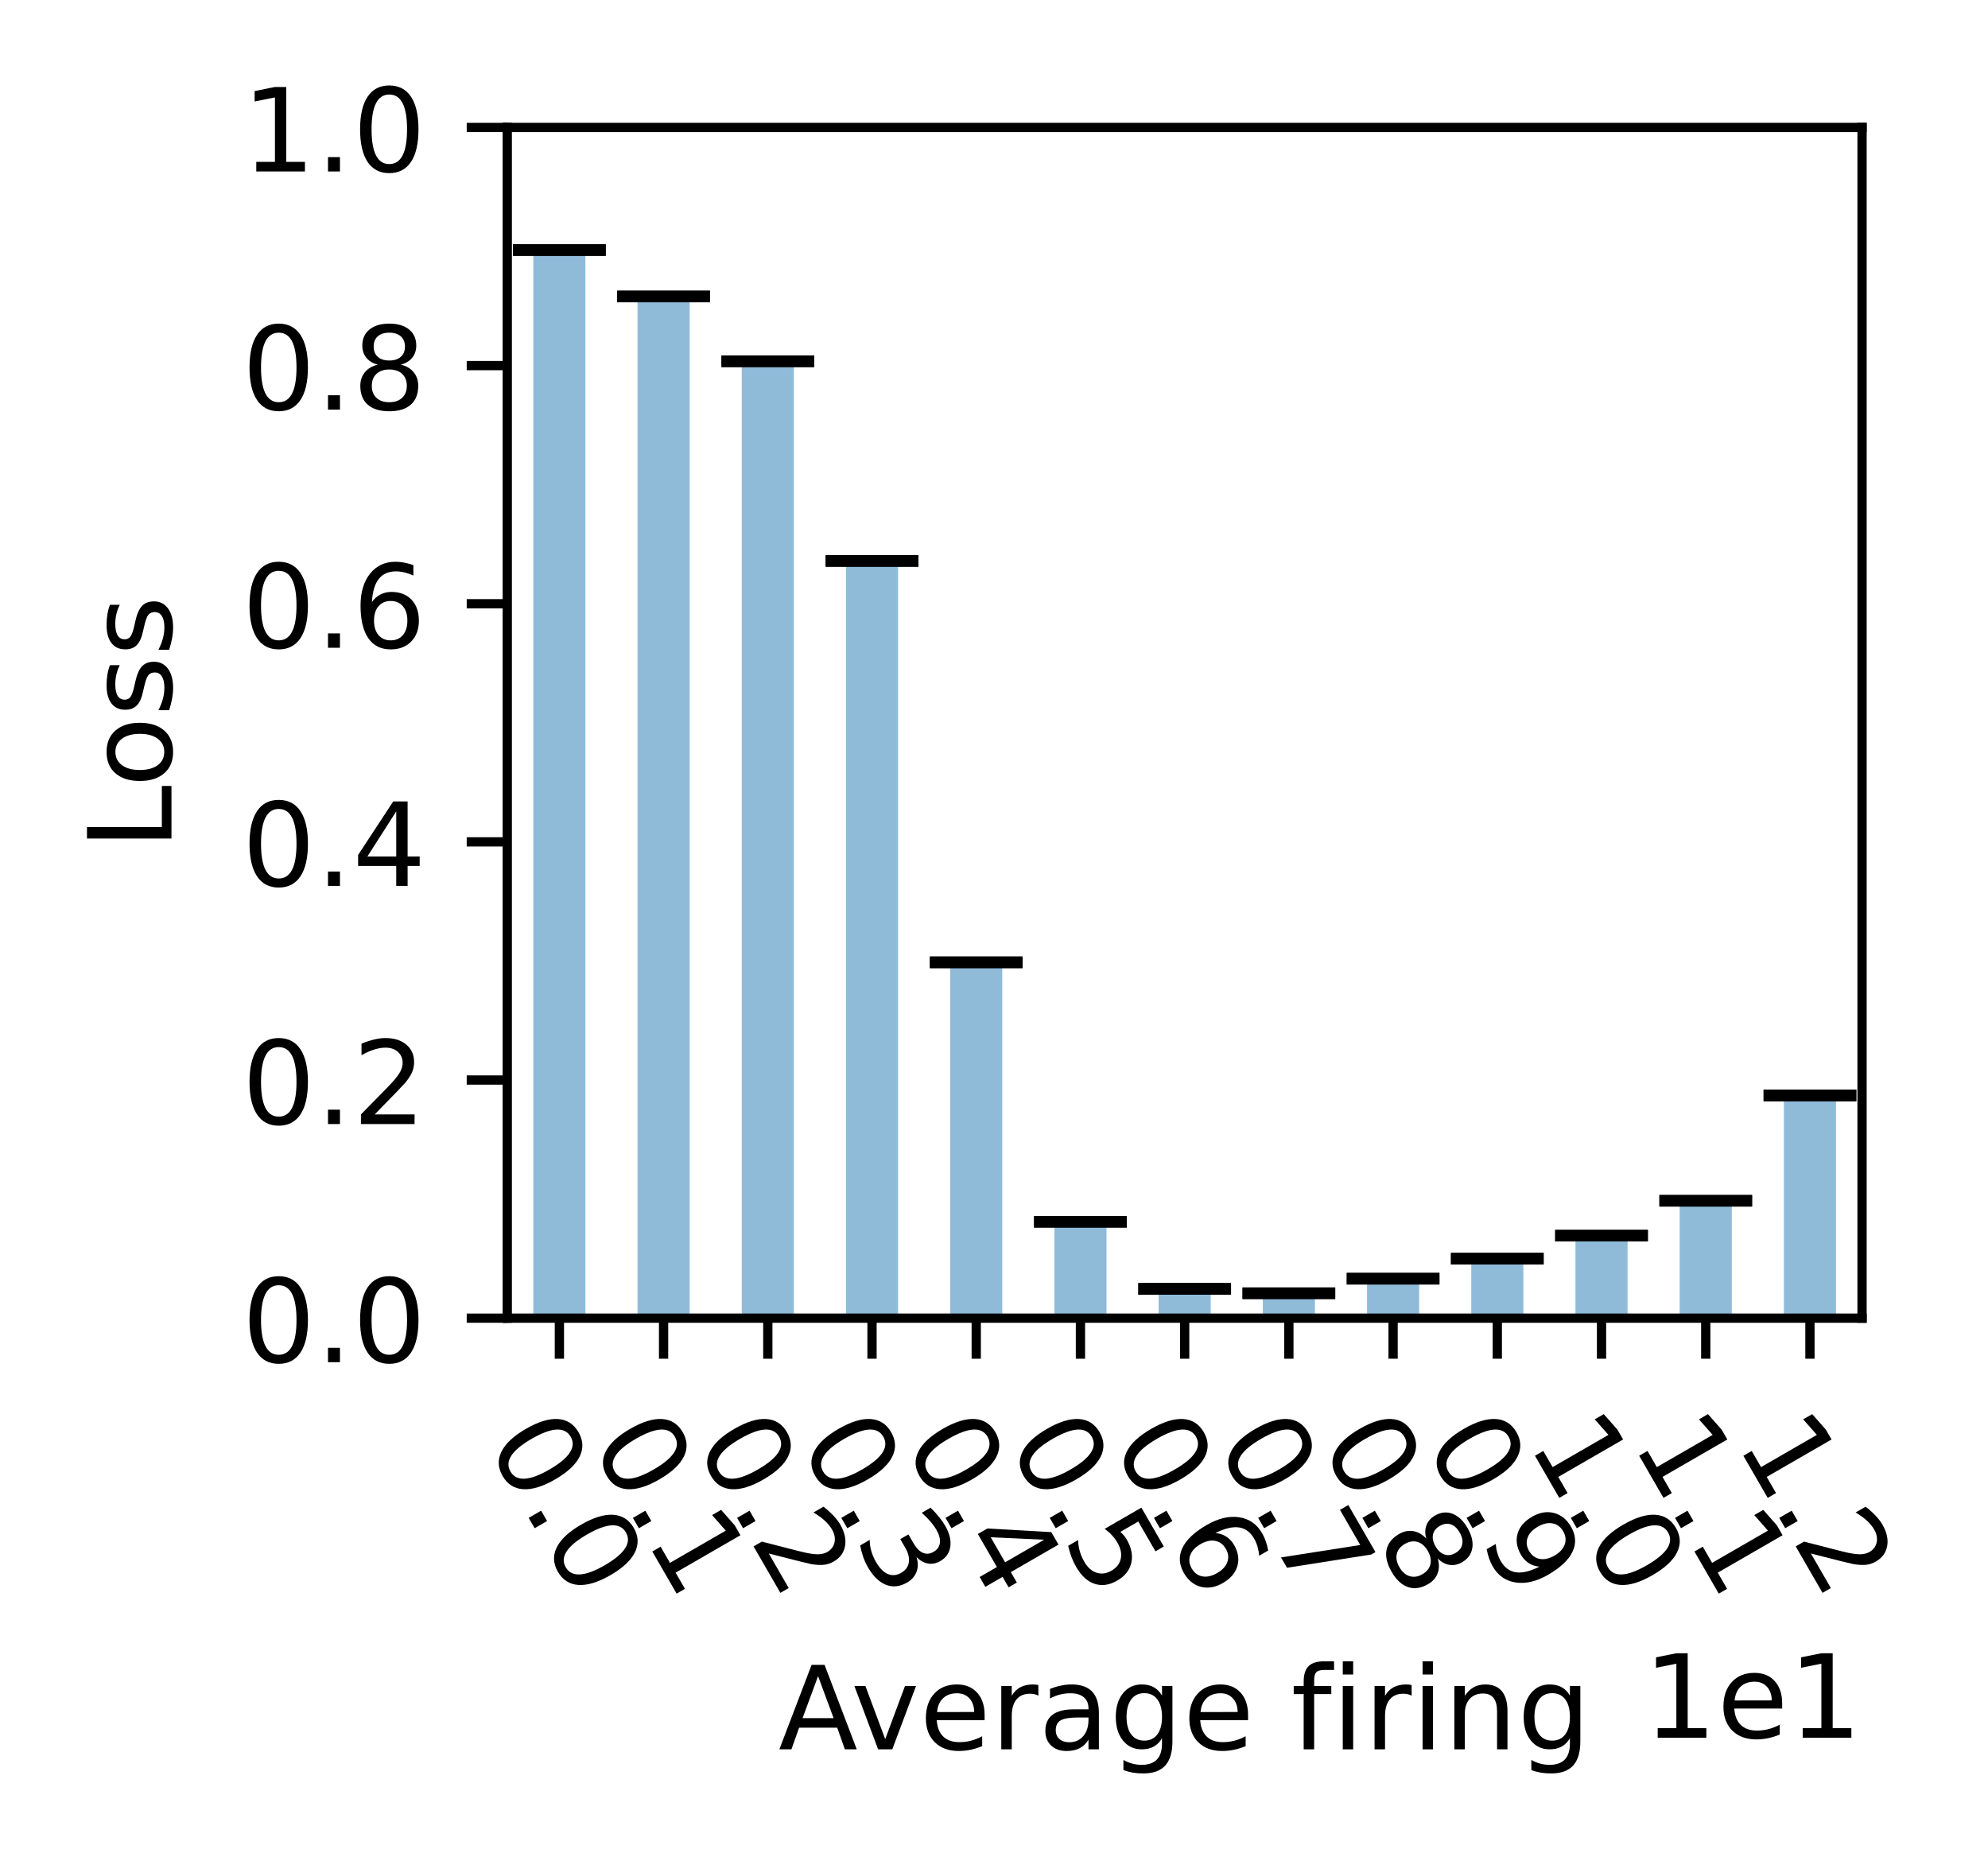
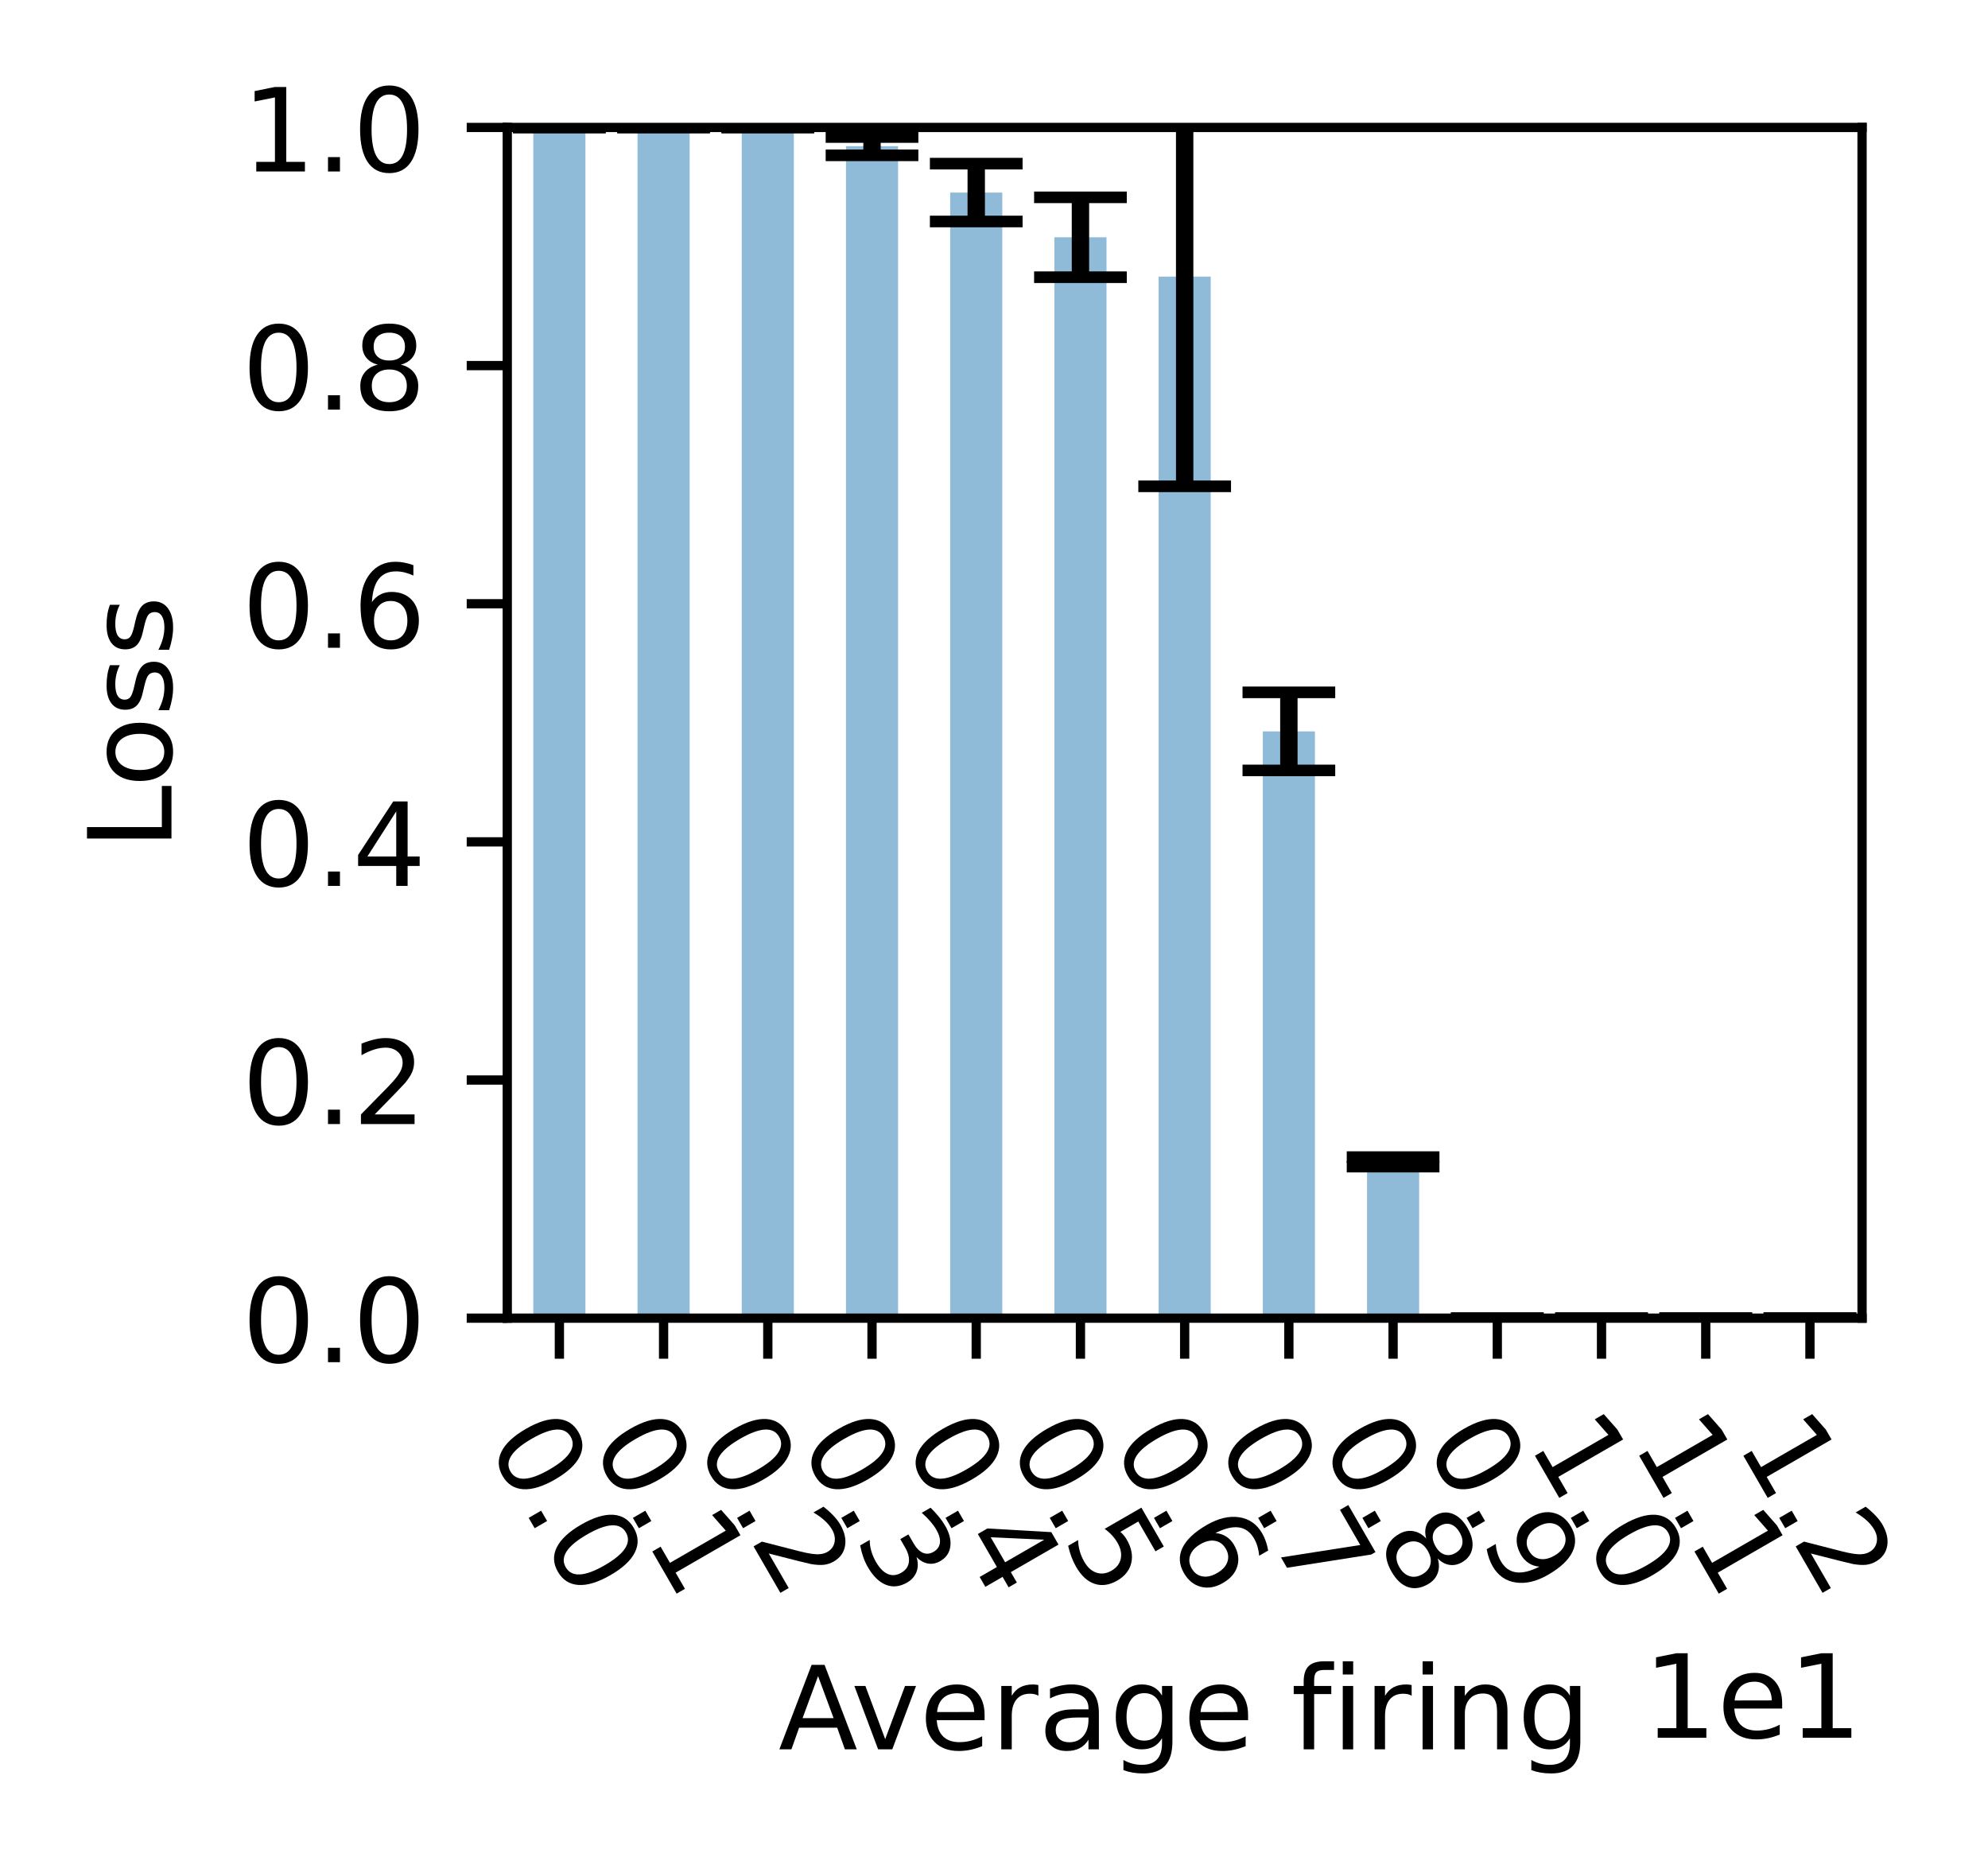
<svg xmlns="http://www.w3.org/2000/svg" xmlns:xlink="http://www.w3.org/1999/xlink" width="171.58pt" height="160.245pt" viewBox="0 0 171.58 160.245" version="1.1">
  <defs>
    <style type="text/css">*{stroke-linejoin: round; stroke-linecap: butt}</style>
  </defs>
  <g id="figure_1">
    <g id="patch_1">
      <path d="M -0 160.245  L 171.58 160.245  L 171.58 0  L -0 0  L -0 160.245  z " style="fill: none" />
    </g>
    <g id="axes_1">
      <g id="patch_2">
        <path d="M 43.781 113.755  L 160.71 113.755  L 160.71 10.999  L 43.781 10.999  L 43.781 113.755  z " style="fill: none" />
      </g>
      <g id="patch_3">
-         <path d="M 46.03 113.755  L 50.527 113.755  L 50.527 21.577  L 46.03 21.577  z " clip-path="url(#p33f765080e)" style="fill: #1f77b4; opacity: 0.5" />
+         <path d="M 46.03 113.755  L 50.527 113.755  L 50.527 10.999  L 46.03 10.999  z " clip-path="url(#pd732a71ab4)" style="fill: #1f77b4; opacity: 0.5" />
      </g>
      <g id="patch_4">
-         <path d="M 55.024 113.755  L 59.522 113.755  L 59.522 25.587  L 55.024 25.587  z " clip-path="url(#p33f765080e)" style="fill: #1f77b4; opacity: 0.5" />
+         <path d="M 55.024 113.755  L 59.522 113.755  L 59.522 10.999  L 55.024 10.999  z " clip-path="url(#pd732a71ab4)" style="fill: #1f77b4; opacity: 0.5" />
      </g>
      <g id="patch_5">
-         <path d="M 64.019 113.755  L 68.516 113.755  L 68.516 31.175  L 64.019 31.175  z " clip-path="url(#p33f765080e)" style="fill: #1f77b4; opacity: 0.5" />
+         <path d="M 64.019 113.755  L 68.516 113.755  L 68.516 10.999  L 64.019 10.999  z " clip-path="url(#pd732a71ab4)" style="fill: #1f77b4; opacity: 0.5" />
      </g>
      <g id="patch_6">
-         <path d="M 73.014 113.755  L 77.511 113.755  L 77.511 48.408  L 73.014 48.408  z " clip-path="url(#p33f765080e)" style="fill: #1f77b4; opacity: 0.5" />
+         <path d="M 73.014 113.755  L 77.511 113.755  L 77.511 12.616  L 73.014 12.616  z " clip-path="url(#pd732a71ab4)" style="fill: #1f77b4; opacity: 0.5" />
      </g>
      <g id="patch_7">
-         <path d="M 82.008 113.755  L 86.505 113.755  L 86.505 83.047  L 82.008 83.047  z " clip-path="url(#p33f765080e)" style="fill: #1f77b4; opacity: 0.5" />
+         <path d="M 82.008 113.755  L 86.505 113.755  L 86.505 16.618  L 82.008 16.618  z " clip-path="url(#pd732a71ab4)" style="fill: #1f77b4; opacity: 0.5" />
      </g>
      <g id="patch_8">
-         <path d="M 91.003 113.755  L 95.5 113.755  L 95.5 105.437  L 91.003 105.437  z " clip-path="url(#p33f765080e)" style="fill: #1f77b4; opacity: 0.5" />
+         <path d="M 91.003 113.755  L 95.5 113.755  L 95.5 20.476  L 91.003 20.476  z " clip-path="url(#pd732a71ab4)" style="fill: #1f77b4; opacity: 0.5" />
      </g>
      <g id="patch_9">
-         <path d="M 99.997 113.755  L 104.494 113.755  L 104.494 111.228  L 99.997 111.228  z " clip-path="url(#p33f765080e)" style="fill: #1f77b4; opacity: 0.5" />
+         <path d="M 99.997 113.755  L 104.494 113.755  L 104.494 23.87  L 99.997 23.87  z " clip-path="url(#pd732a71ab4)" style="fill: #1f77b4; opacity: 0.5" />
      </g>
      <g id="patch_10">
-         <path d="M 108.992 113.755  L 113.489 113.755  L 113.489 111.604  L 108.992 111.604  z " clip-path="url(#p33f765080e)" style="fill: #1f77b4; opacity: 0.5" />
+         <path d="M 108.992 113.755  L 113.489 113.755  L 113.489 63.118  L 108.992 63.118  z " clip-path="url(#pd732a71ab4)" style="fill: #1f77b4; opacity: 0.5" />
      </g>
      <g id="patch_11">
-         <path d="M 117.986 113.755  L 122.484 113.755  L 122.484 110.349  L 117.986 110.349  z " clip-path="url(#p33f765080e)" style="fill: #1f77b4; opacity: 0.5" />
+         <path d="M 117.986 113.755  L 122.484 113.755  L 122.484 100.265  L 117.986 100.265  z " clip-path="url(#pd732a71ab4)" style="fill: #1f77b4; opacity: 0.5" />
      </g>
      <g id="patch_12">
-         <path d="M 126.981 113.755  L 131.478 113.755  L 131.478 108.624  L 126.981 108.624  z " clip-path="url(#p33f765080e)" style="fill: #1f77b4; opacity: 0.5" />
+         <path d="M 126.981 113.755  L 131.478 113.755  L 131.478 113.755  L 126.981 113.755  z " clip-path="url(#pd732a71ab4)" style="fill: #1f77b4; opacity: 0.5" />
      </g>
      <g id="patch_13">
-         <path d="M 135.975 113.755  L 140.473 113.755  L 140.473 106.636  L 135.975 106.636  z " clip-path="url(#p33f765080e)" style="fill: #1f77b4; opacity: 0.5" />
+         <path d="M 135.975 113.755  L 140.473 113.755  L 140.473 113.755  L 135.975 113.755  z " clip-path="url(#pd732a71ab4)" style="fill: #1f77b4; opacity: 0.5" />
      </g>
      <g id="patch_14">
-         <path d="M 144.97 113.755  L 149.467 113.755  L 149.467 103.626  L 144.97 103.626  z " clip-path="url(#p33f765080e)" style="fill: #1f77b4; opacity: 0.5" />
+         <path d="M 144.97 113.755  L 149.467 113.755  L 149.467 113.749  L 144.97 113.749  z " clip-path="url(#pd732a71ab4)" style="fill: #1f77b4; opacity: 0.5" />
      </g>
      <g id="patch_15">
-         <path d="M 153.964 113.755  L 158.462 113.755  L 158.462 94.537  L 153.964 94.537  z " clip-path="url(#p33f765080e)" style="fill: #1f77b4; opacity: 0.5" />
+         <path d="M 153.964 113.755  L 158.462 113.755  L 158.462 113.745  L 153.964 113.745  z " clip-path="url(#pd732a71ab4)" style="fill: #1f77b4; opacity: 0.5" />
      </g>
      <g id="matplotlib.axis_1">
        <g id="xtick_1">
          <g id="line2d_1">
            <defs>
-               <path id="m54688767cd" d="M 0 0  L 0 3.5  " style="stroke: #000000; stroke-width: 0.8" />
+               <path id="mc6b3c75fd3" d="M 0 0  L 0 3.5  " style="stroke: #000000; stroke-width: 0.8" />
            </defs>
            <g>
-               <use xlink:href="#m54688767cd" x="48.279" y="113.755" style="stroke: #000000; stroke-width: 0.8" />
+               <use xlink:href="#mc6b3c75fd3" x="48.279" y="113.755" style="stroke: #000000; stroke-width: 0.8" />
            </g>
          </g>
          <g id="text_1">
            <g transform="translate(41.91305 124.5543) rotate(-300) scale(0.1 -0.1)">
              <defs>
                <path id="DejaVuSans-30" d="M 2034 4250  Q 1547 4250 1301 3770  Q 1056 3291 1056 2328  Q 1056 1369 1301 889  Q 1547 409 2034 409  Q 2525 409 2770 889  Q 3016 1369 3016 2328  Q 3016 3291 2770 3770  Q 2525 4250 2034 4250  z M 2034 4750  Q 2819 4750 3233 4129  Q 3647 3509 3647 2328  Q 3647 1150 3233 529  Q 2819 -91 2034 -91  Q 1250 -91 836 529  Q 422 1150 422 2328  Q 422 3509 836 4129  Q 1250 4750 2034 4750  z " transform="scale(0.015625)" />
                <path id="DejaVuSans-2e" d="M 684 794  L 1344 794  L 1344 0  L 684 0  L 684 794  z " transform="scale(0.015625)" />
              </defs>
              <use xlink:href="#DejaVuSans-30" />
              <use xlink:href="#DejaVuSans-2e" transform="translate(63.62305 0)" />
              <use xlink:href="#DejaVuSans-30" transform="translate(95.41016 0)" />
            </g>
          </g>
        </g>
        <g id="xtick_2">
          <g id="line2d_2">
            <g>
-               <use xlink:href="#m54688767cd" x="57.273" y="113.755" style="stroke: #000000; stroke-width: 0.8" />
+               <use xlink:href="#mc6b3c75fd3" x="57.273" y="113.755" style="stroke: #000000; stroke-width: 0.8" />
            </g>
          </g>
          <g id="text_2">
            <g transform="translate(50.9076 124.5543) rotate(-300) scale(0.1 -0.1)">
              <defs>
                <path id="DejaVuSans-31" d="M 794 531  L 1825 531  L 1825 4091  L 703 3866  L 703 4441  L 1819 4666  L 2450 4666  L 2450 531  L 3481 531  L 3481 0  L 794 0  L 794 531  z " transform="scale(0.015625)" />
              </defs>
              <use xlink:href="#DejaVuSans-30" />
              <use xlink:href="#DejaVuSans-2e" transform="translate(63.62305 0)" />
              <use xlink:href="#DejaVuSans-31" transform="translate(95.41016 0)" />
            </g>
          </g>
        </g>
        <g id="xtick_3">
          <g id="line2d_3">
            <g>
-               <use xlink:href="#m54688767cd" x="66.268" y="113.755" style="stroke: #000000; stroke-width: 0.8" />
+               <use xlink:href="#mc6b3c75fd3" x="66.268" y="113.755" style="stroke: #000000; stroke-width: 0.8" />
            </g>
          </g>
          <g id="text_3">
            <g transform="translate(59.90215 124.5543) rotate(-300) scale(0.1 -0.1)">
              <defs>
                <path id="DejaVuSans-32" d="M 1228 531  L 3431 531  L 3431 0  L 469 0  L 469 531  Q 828 903 1448 1529  Q 2069 2156 2228 2338  Q 2531 2678 2651 2914  Q 2772 3150 2772 3378  Q 2772 3750 2511 3984  Q 2250 4219 1831 4219  Q 1534 4219 1204 4116  Q 875 4013 500 3803  L 500 4441  Q 881 4594 1212 4672  Q 1544 4750 1819 4750  Q 2544 4750 2975 4387  Q 3406 4025 3406 3419  Q 3406 3131 3298 2873  Q 3191 2616 2906 2266  Q 2828 2175 2409 1742  Q 1991 1309 1228 531  z " transform="scale(0.015625)" />
              </defs>
              <use xlink:href="#DejaVuSans-30" />
              <use xlink:href="#DejaVuSans-2e" transform="translate(63.62305 0)" />
              <use xlink:href="#DejaVuSans-32" transform="translate(95.41016 0)" />
            </g>
          </g>
        </g>
        <g id="xtick_4">
          <g id="line2d_4">
            <g>
-               <use xlink:href="#m54688767cd" x="75.262" y="113.755" style="stroke: #000000; stroke-width: 0.8" />
+               <use xlink:href="#mc6b3c75fd3" x="75.262" y="113.755" style="stroke: #000000; stroke-width: 0.8" />
            </g>
          </g>
          <g id="text_4">
            <g transform="translate(68.8967 124.5543) rotate(-300) scale(0.1 -0.1)">
              <defs>
                <path id="DejaVuSans-33" d="M 2597 2516  Q 3050 2419 3304 2112  Q 3559 1806 3559 1356  Q 3559 666 3084 287  Q 2609 -91 1734 -91  Q 1441 -91 1130 -33  Q 819 25 488 141  L 488 750  Q 750 597 1062 519  Q 1375 441 1716 441  Q 2309 441 2620 675  Q 2931 909 2931 1356  Q 2931 1769 2642 2001  Q 2353 2234 1838 2234  L 1294 2234  L 1294 2753  L 1863 2753  Q 2328 2753 2575 2939  Q 2822 3125 2822 3475  Q 2822 3834 2567 4026  Q 2313 4219 1838 4219  Q 1578 4219 1281 4162  Q 984 4106 628 3988  L 628 4550  Q 988 4650 1302 4700  Q 1616 4750 1894 4750  Q 2613 4750 3031 4423  Q 3450 4097 3450 3541  Q 3450 3153 3228 2886  Q 3006 2619 2597 2516  z " transform="scale(0.015625)" />
              </defs>
              <use xlink:href="#DejaVuSans-30" />
              <use xlink:href="#DejaVuSans-2e" transform="translate(63.62305 0)" />
              <use xlink:href="#DejaVuSans-33" transform="translate(95.41016 0)" />
            </g>
          </g>
        </g>
        <g id="xtick_5">
          <g id="line2d_5">
            <g>
-               <use xlink:href="#m54688767cd" x="84.257" y="113.755" style="stroke: #000000; stroke-width: 0.8" />
+               <use xlink:href="#mc6b3c75fd3" x="84.257" y="113.755" style="stroke: #000000; stroke-width: 0.8" />
            </g>
          </g>
          <g id="text_5">
            <g transform="translate(77.89125 124.5543) rotate(-300) scale(0.1 -0.1)">
              <defs>
                <path id="DejaVuSans-34" d="M 2419 4116  L 825 1625  L 2419 1625  L 2419 4116  z M 2253 4666  L 3047 4666  L 3047 1625  L 3713 1625  L 3713 1100  L 3047 1100  L 3047 0  L 2419 0  L 2419 1100  L 313 1100  L 313 1709  L 2253 4666  z " transform="scale(0.015625)" />
              </defs>
              <use xlink:href="#DejaVuSans-30" />
              <use xlink:href="#DejaVuSans-2e" transform="translate(63.62305 0)" />
              <use xlink:href="#DejaVuSans-34" transform="translate(95.41016 0)" />
            </g>
          </g>
        </g>
        <g id="xtick_6">
          <g id="line2d_6">
            <g>
-               <use xlink:href="#m54688767cd" x="93.251" y="113.755" style="stroke: #000000; stroke-width: 0.8" />
+               <use xlink:href="#mc6b3c75fd3" x="93.251" y="113.755" style="stroke: #000000; stroke-width: 0.8" />
            </g>
          </g>
          <g id="text_6">
            <g transform="translate(86.8858 124.5543) rotate(-300) scale(0.1 -0.1)">
              <defs>
                <path id="DejaVuSans-35" d="M 691 4666  L 3169 4666  L 3169 4134  L 1269 4134  L 1269 2991  Q 1406 3038 1543 3061  Q 1681 3084 1819 3084  Q 2600 3084 3056 2656  Q 3513 2228 3513 1497  Q 3513 744 3044 326  Q 2575 -91 1722 -91  Q 1428 -91 1123 -41  Q 819 9 494 109  L 494 744  Q 775 591 1075 516  Q 1375 441 1709 441  Q 2250 441 2565 725  Q 2881 1009 2881 1497  Q 2881 1984 2565 2268  Q 2250 2553 1709 2553  Q 1456 2553 1204 2497  Q 953 2441 691 2322  L 691 4666  z " transform="scale(0.015625)" />
              </defs>
              <use xlink:href="#DejaVuSans-30" />
              <use xlink:href="#DejaVuSans-2e" transform="translate(63.62305 0)" />
              <use xlink:href="#DejaVuSans-35" transform="translate(95.41016 0)" />
            </g>
          </g>
        </g>
        <g id="xtick_7">
          <g id="line2d_7">
            <g>
-               <use xlink:href="#m54688767cd" x="102.246" y="113.755" style="stroke: #000000; stroke-width: 0.8" />
+               <use xlink:href="#mc6b3c75fd3" x="102.246" y="113.755" style="stroke: #000000; stroke-width: 0.8" />
            </g>
          </g>
          <g id="text_7">
            <g transform="translate(95.88035 124.5543) rotate(-300) scale(0.1 -0.1)">
              <defs>
                <path id="DejaVuSans-36" d="M 2113 2584  Q 1688 2584 1439 2293  Q 1191 2003 1191 1497  Q 1191 994 1439 701  Q 1688 409 2113 409  Q 2538 409 2786 701  Q 3034 994 3034 1497  Q 3034 2003 2786 2293  Q 2538 2584 2113 2584  z M 3366 4563  L 3366 3988  Q 3128 4100 2886 4159  Q 2644 4219 2406 4219  Q 1781 4219 1451 3797  Q 1122 3375 1075 2522  Q 1259 2794 1537 2939  Q 1816 3084 2150 3084  Q 2853 3084 3261 2657  Q 3669 2231 3669 1497  Q 3669 778 3244 343  Q 2819 -91 2113 -91  Q 1303 -91 875 529  Q 447 1150 447 2328  Q 447 3434 972 4092  Q 1497 4750 2381 4750  Q 2619 4750 2861 4703  Q 3103 4656 3366 4563  z " transform="scale(0.015625)" />
              </defs>
              <use xlink:href="#DejaVuSans-30" />
              <use xlink:href="#DejaVuSans-2e" transform="translate(63.62305 0)" />
              <use xlink:href="#DejaVuSans-36" transform="translate(95.41016 0)" />
            </g>
          </g>
        </g>
        <g id="xtick_8">
          <g id="line2d_8">
            <g>
-               <use xlink:href="#m54688767cd" x="111.24" y="113.755" style="stroke: #000000; stroke-width: 0.8" />
+               <use xlink:href="#mc6b3c75fd3" x="111.24" y="113.755" style="stroke: #000000; stroke-width: 0.8" />
            </g>
          </g>
          <g id="text_8">
            <g transform="translate(104.8749 124.5543) rotate(-300) scale(0.1 -0.1)">
              <defs>
                <path id="DejaVuSans-37" d="M 525 4666  L 3525 4666  L 3525 4397  L 1831 0  L 1172 0  L 2766 4134  L 525 4134  L 525 4666  z " transform="scale(0.015625)" />
              </defs>
              <use xlink:href="#DejaVuSans-30" />
              <use xlink:href="#DejaVuSans-2e" transform="translate(63.62305 0)" />
              <use xlink:href="#DejaVuSans-37" transform="translate(95.41016 0)" />
            </g>
          </g>
        </g>
        <g id="xtick_9">
          <g id="line2d_9">
            <g>
-               <use xlink:href="#m54688767cd" x="120.235" y="113.755" style="stroke: #000000; stroke-width: 0.8" />
+               <use xlink:href="#mc6b3c75fd3" x="120.235" y="113.755" style="stroke: #000000; stroke-width: 0.8" />
            </g>
          </g>
          <g id="text_9">
            <g transform="translate(113.8694 124.5543) rotate(-300) scale(0.1 -0.1)">
              <defs>
                <path id="DejaVuSans-38" d="M 2034 2216  Q 1584 2216 1326 1975  Q 1069 1734 1069 1313  Q 1069 891 1326 650  Q 1584 409 2034 409  Q 2484 409 2743 651  Q 3003 894 3003 1313  Q 3003 1734 2745 1975  Q 2488 2216 2034 2216  z M 1403 2484  Q 997 2584 770 2862  Q 544 3141 544 3541  Q 544 4100 942 4425  Q 1341 4750 2034 4750  Q 2731 4750 3128 4425  Q 3525 4100 3525 3541  Q 3525 3141 3298 2862  Q 3072 2584 2669 2484  Q 3125 2378 3379 2068  Q 3634 1759 3634 1313  Q 3634 634 3220 271  Q 2806 -91 2034 -91  Q 1263 -91 848 271  Q 434 634 434 1313  Q 434 1759 690 2068  Q 947 2378 1403 2484  z M 1172 3481  Q 1172 3119 1398 2916  Q 1625 2713 2034 2713  Q 2441 2713 2670 2916  Q 2900 3119 2900 3481  Q 2900 3844 2670 4047  Q 2441 4250 2034 4250  Q 1625 4250 1398 4047  Q 1172 3844 1172 3481  z " transform="scale(0.015625)" />
              </defs>
              <use xlink:href="#DejaVuSans-30" />
              <use xlink:href="#DejaVuSans-2e" transform="translate(63.62305 0)" />
              <use xlink:href="#DejaVuSans-38" transform="translate(95.41016 0)" />
            </g>
          </g>
        </g>
        <g id="xtick_10">
          <g id="line2d_10">
            <g>
-               <use xlink:href="#m54688767cd" x="129.229" y="113.755" style="stroke: #000000; stroke-width: 0.8" />
+               <use xlink:href="#mc6b3c75fd3" x="129.229" y="113.755" style="stroke: #000000; stroke-width: 0.8" />
            </g>
          </g>
          <g id="text_10">
            <g transform="translate(122.864 124.5543) rotate(-300) scale(0.1 -0.1)">
              <defs>
                <path id="DejaVuSans-39" d="M 703 97  L 703 672  Q 941 559 1184 500  Q 1428 441 1663 441  Q 2288 441 2617 861  Q 2947 1281 2994 2138  Q 2813 1869 2534 1725  Q 2256 1581 1919 1581  Q 1219 1581 811 2004  Q 403 2428 403 3163  Q 403 3881 828 4315  Q 1253 4750 1959 4750  Q 2769 4750 3195 4129  Q 3622 3509 3622 2328  Q 3622 1225 3098 567  Q 2575 -91 1691 -91  Q 1453 -91 1209 -44  Q 966 3 703 97  z M 1959 2075  Q 2384 2075 2632 2365  Q 2881 2656 2881 3163  Q 2881 3666 2632 3958  Q 2384 4250 1959 4250  Q 1534 4250 1286 3958  Q 1038 3666 1038 3163  Q 1038 2656 1286 2365  Q 1534 2075 1959 2075  z " transform="scale(0.015625)" />
              </defs>
              <use xlink:href="#DejaVuSans-30" />
              <use xlink:href="#DejaVuSans-2e" transform="translate(63.62305 0)" />
              <use xlink:href="#DejaVuSans-39" transform="translate(95.41016 0)" />
            </g>
          </g>
        </g>
        <g id="xtick_11">
          <g id="line2d_11">
            <g>
-               <use xlink:href="#m54688767cd" x="138.224" y="113.755" style="stroke: #000000; stroke-width: 0.8" />
+               <use xlink:href="#mc6b3c75fd3" x="138.224" y="113.755" style="stroke: #000000; stroke-width: 0.8" />
            </g>
          </g>
          <g id="text_11">
            <g transform="translate(131.8585 124.5543) rotate(-300) scale(0.1 -0.1)">
              <use xlink:href="#DejaVuSans-31" />
              <use xlink:href="#DejaVuSans-2e" transform="translate(63.62305 0)" />
              <use xlink:href="#DejaVuSans-30" transform="translate(95.41016 0)" />
            </g>
          </g>
        </g>
        <g id="xtick_12">
          <g id="line2d_12">
            <g>
-               <use xlink:href="#m54688767cd" x="147.219" y="113.755" style="stroke: #000000; stroke-width: 0.8" />
+               <use xlink:href="#mc6b3c75fd3" x="147.219" y="113.755" style="stroke: #000000; stroke-width: 0.8" />
            </g>
          </g>
          <g id="text_12">
            <g transform="translate(140.8531 124.5543) rotate(-300) scale(0.1 -0.1)">
              <use xlink:href="#DejaVuSans-31" />
              <use xlink:href="#DejaVuSans-2e" transform="translate(63.62305 0)" />
              <use xlink:href="#DejaVuSans-31" transform="translate(95.41016 0)" />
            </g>
          </g>
        </g>
        <g id="xtick_13">
          <g id="line2d_13">
            <g>
-               <use xlink:href="#m54688767cd" x="156.213" y="113.755" style="stroke: #000000; stroke-width: 0.8" />
+               <use xlink:href="#mc6b3c75fd3" x="156.213" y="113.755" style="stroke: #000000; stroke-width: 0.8" />
            </g>
          </g>
          <g id="text_13">
            <g transform="translate(149.8476 124.5543) rotate(-300) scale(0.1 -0.1)">
              <use xlink:href="#DejaVuSans-31" />
              <use xlink:href="#DejaVuSans-2e" transform="translate(63.62305 0)" />
              <use xlink:href="#DejaVuSans-32" transform="translate(95.41016 0)" />
            </g>
          </g>
        </g>
        <g id="text_14">
          <g transform="translate(67.18722 150.9651) scale(0.1 -0.1)">
            <defs>
              <path id="DejaVuSans-41" d="M 2188 4044  L 1331 1722  L 3047 1722  L 2188 4044  z M 1831 4666  L 2547 4666  L 4325 0  L 3669 0  L 3244 1197  L 1141 1197  L 716 0  L 50 0  L 1831 4666  z " transform="scale(0.015625)" />
              <path id="DejaVuSans-76" d="M 191 3500  L 800 3500  L 1894 563  L 2988 3500  L 3597 3500  L 2284 0  L 1503 0  L 191 3500  z " transform="scale(0.015625)" />
              <path id="DejaVuSans-65" d="M 3597 1894  L 3597 1613  L 953 1613  Q 991 1019 1311 708  Q 1631 397 2203 397  Q 2534 397 2845 478  Q 3156 559 3463 722  L 3463 178  Q 3153 47 2828 -22  Q 2503 -91 2169 -91  Q 1331 -91 842 396  Q 353 884 353 1716  Q 353 2575 817 3079  Q 1281 3584 2069 3584  Q 2775 3584 3186 3129  Q 3597 2675 3597 1894  z M 3022 2063  Q 3016 2534 2758 2815  Q 2500 3097 2075 3097  Q 1594 3097 1305 2825  Q 1016 2553 972 2059  L 3022 2063  z " transform="scale(0.015625)" />
              <path id="DejaVuSans-72" d="M 2631 2963  Q 2534 3019 2420 3045  Q 2306 3072 2169 3072  Q 1681 3072 1420 2755  Q 1159 2438 1159 1844  L 1159 0  L 581 0  L 581 3500  L 1159 3500  L 1159 2956  Q 1341 3275 1631 3429  Q 1922 3584 2338 3584  Q 2397 3584 2469 3576  Q 2541 3569 2628 3553  L 2631 2963  z " transform="scale(0.015625)" />
              <path id="DejaVuSans-61" d="M 2194 1759  Q 1497 1759 1228 1600  Q 959 1441 959 1056  Q 959 750 1161 570  Q 1363 391 1709 391  Q 2188 391 2477 730  Q 2766 1069 2766 1631  L 2766 1759  L 2194 1759  z M 3341 1997  L 3341 0  L 2766 0  L 2766 531  Q 2569 213 2275 61  Q 1981 -91 1556 -91  Q 1019 -91 701 211  Q 384 513 384 1019  Q 384 1609 779 1909  Q 1175 2209 1959 2209  L 2766 2209  L 2766 2266  Q 2766 2663 2505 2880  Q 2244 3097 1772 3097  Q 1472 3097 1187 3025  Q 903 2953 641 2809  L 641 3341  Q 956 3463 1253 3523  Q 1550 3584 1831 3584  Q 2591 3584 2966 3190  Q 3341 2797 3341 1997  z " transform="scale(0.015625)" />
              <path id="DejaVuSans-67" d="M 2906 1791  Q 2906 2416 2648 2759  Q 2391 3103 1925 3103  Q 1463 3103 1205 2759  Q 947 2416 947 1791  Q 947 1169 1205 825  Q 1463 481 1925 481  Q 2391 481 2648 825  Q 2906 1169 2906 1791  z M 3481 434  Q 3481 -459 3084 -895  Q 2688 -1331 1869 -1331  Q 1566 -1331 1297 -1286  Q 1028 -1241 775 -1147  L 775 -588  Q 1028 -725 1275 -790  Q 1522 -856 1778 -856  Q 2344 -856 2625 -561  Q 2906 -266 2906 331  L 2906 616  Q 2728 306 2450 153  Q 2172 0 1784 0  Q 1141 0 747 490  Q 353 981 353 1791  Q 353 2603 747 3093  Q 1141 3584 1784 3584  Q 2172 3584 2450 3431  Q 2728 3278 2906 2969  L 2906 3500  L 3481 3500  L 3481 434  z " transform="scale(0.015625)" />
              <path id="DejaVuSans-20" transform="scale(0.015625)" />
              <path id="DejaVuSans-66" d="M 2375 4863  L 2375 4384  L 1825 4384  Q 1516 4384 1395 4259  Q 1275 4134 1275 3809  L 1275 3500  L 2222 3500  L 2222 3053  L 1275 3053  L 1275 0  L 697 0  L 697 3053  L 147 3053  L 147 3500  L 697 3500  L 697 3744  Q 697 4328 969 4595  Q 1241 4863 1831 4863  L 2375 4863  z " transform="scale(0.015625)" />
              <path id="DejaVuSans-69" d="M 603 3500  L 1178 3500  L 1178 0  L 603 0  L 603 3500  z M 603 4863  L 1178 4863  L 1178 4134  L 603 4134  L 603 4863  z " transform="scale(0.015625)" />
              <path id="DejaVuSans-6e" d="M 3513 2113  L 3513 0  L 2938 0  L 2938 2094  Q 2938 2591 2744 2837  Q 2550 3084 2163 3084  Q 1697 3084 1428 2787  Q 1159 2491 1159 1978  L 1159 0  L 581 0  L 581 3500  L 1159 3500  L 1159 2956  Q 1366 3272 1645 3428  Q 1925 3584 2291 3584  Q 2894 3584 3203 3211  Q 3513 2838 3513 2113  z " transform="scale(0.015625)" />
            </defs>
            <use xlink:href="#DejaVuSans-41" />
            <use xlink:href="#DejaVuSans-76" transform="translate(62.5332 0)" />
            <use xlink:href="#DejaVuSans-65" transform="translate(121.7129 0)" />
            <use xlink:href="#DejaVuSans-72" transform="translate(183.2363 0)" />
            <use xlink:href="#DejaVuSans-61" transform="translate(224.3496 0)" />
            <use xlink:href="#DejaVuSans-67" transform="translate(285.6289 0)" />
            <use xlink:href="#DejaVuSans-65" transform="translate(349.1055 0)" />
            <use xlink:href="#DejaVuSans-20" transform="translate(410.6289 0)" />
            <use xlink:href="#DejaVuSans-66" transform="translate(442.416 0)" />
            <use xlink:href="#DejaVuSans-69" transform="translate(477.6211 0)" />
            <use xlink:href="#DejaVuSans-72" transform="translate(505.4043 0)" />
            <use xlink:href="#DejaVuSans-69" transform="translate(546.5176 0)" />
            <use xlink:href="#DejaVuSans-6e" transform="translate(574.3008 0)" />
            <use xlink:href="#DejaVuSans-67" transform="translate(637.6797 0)" />
          </g>
        </g>
        <g id="text_15">
          <g transform="translate(141.8323 149.9651) scale(0.1 -0.1)">
            <use xlink:href="#DejaVuSans-31" />
            <use xlink:href="#DejaVuSans-65" transform="translate(63.62305 0)" />
            <use xlink:href="#DejaVuSans-31" transform="translate(125.1465 0)" />
          </g>
        </g>
      </g>
      <g id="matplotlib.axis_2">
        <g id="ytick_1">
          <g id="line2d_14">
            <defs>
-               <path id="m9ff68aafd1" d="M 0 0  L -3.5 0  " style="stroke: #000000; stroke-width: 0.8" />
+               <path id="m4ee475ae6f" d="M 0 0  L -3.5 0  " style="stroke: #000000; stroke-width: 0.8" />
            </defs>
            <g>
-               <use xlink:href="#m9ff68aafd1" x="43.781" y="113.755" style="stroke: #000000; stroke-width: 0.8" />
+               <use xlink:href="#m4ee475ae6f" x="43.781" y="113.755" style="stroke: #000000; stroke-width: 0.8" />
            </g>
          </g>
          <g id="text_16">
            <g transform="translate(20.87813 117.5543) scale(0.1 -0.1)">
              <use xlink:href="#DejaVuSans-30" />
              <use xlink:href="#DejaVuSans-2e" transform="translate(63.62305 0)" />
              <use xlink:href="#DejaVuSans-30" transform="translate(95.41016 0)" />
            </g>
          </g>
        </g>
        <g id="ytick_2">
          <g id="line2d_15">
            <g>
-               <use xlink:href="#m9ff68aafd1" x="43.781" y="93.204" style="stroke: #000000; stroke-width: 0.8" />
+               <use xlink:href="#m4ee475ae6f" x="43.781" y="93.204" style="stroke: #000000; stroke-width: 0.8" />
            </g>
          </g>
          <g id="text_17">
            <g transform="translate(20.87813 97.00316) scale(0.1 -0.1)">
              <use xlink:href="#DejaVuSans-30" />
              <use xlink:href="#DejaVuSans-2e" transform="translate(63.62305 0)" />
              <use xlink:href="#DejaVuSans-32" transform="translate(95.41016 0)" />
            </g>
          </g>
        </g>
        <g id="ytick_3">
          <g id="line2d_16">
            <g>
-               <use xlink:href="#m9ff68aafd1" x="43.781" y="72.653" style="stroke: #000000; stroke-width: 0.8" />
+               <use xlink:href="#m4ee475ae6f" x="43.781" y="72.653" style="stroke: #000000; stroke-width: 0.8" />
            </g>
          </g>
          <g id="text_18">
            <g transform="translate(20.87813 76.45198) scale(0.1 -0.1)">
              <use xlink:href="#DejaVuSans-30" />
              <use xlink:href="#DejaVuSans-2e" transform="translate(63.62305 0)" />
              <use xlink:href="#DejaVuSans-34" transform="translate(95.41016 0)" />
            </g>
          </g>
        </g>
        <g id="ytick_4">
          <g id="line2d_17">
            <g>
-               <use xlink:href="#m9ff68aafd1" x="43.781" y="52.102" style="stroke: #000000; stroke-width: 0.8" />
+               <use xlink:href="#m4ee475ae6f" x="43.781" y="52.102" style="stroke: #000000; stroke-width: 0.8" />
            </g>
          </g>
          <g id="text_19">
            <g transform="translate(20.87813 55.9008) scale(0.1 -0.1)">
              <use xlink:href="#DejaVuSans-30" />
              <use xlink:href="#DejaVuSans-2e" transform="translate(63.62305 0)" />
              <use xlink:href="#DejaVuSans-36" transform="translate(95.41016 0)" />
            </g>
          </g>
        </g>
        <g id="ytick_5">
          <g id="line2d_18">
            <g>
-               <use xlink:href="#m9ff68aafd1" x="43.781" y="31.55" style="stroke: #000000; stroke-width: 0.8" />
+               <use xlink:href="#m4ee475ae6f" x="43.781" y="31.55" style="stroke: #000000; stroke-width: 0.8" />
            </g>
          </g>
          <g id="text_20">
            <g transform="translate(20.87813 35.34962) scale(0.1 -0.1)">
              <use xlink:href="#DejaVuSans-30" />
              <use xlink:href="#DejaVuSans-2e" transform="translate(63.62305 0)" />
              <use xlink:href="#DejaVuSans-38" transform="translate(95.41016 0)" />
            </g>
          </g>
        </g>
        <g id="ytick_6">
          <g id="line2d_19">
            <g>
-               <use xlink:href="#m9ff68aafd1" x="43.781" y="10.999" style="stroke: #000000; stroke-width: 0.8" />
+               <use xlink:href="#m4ee475ae6f" x="43.781" y="10.999" style="stroke: #000000; stroke-width: 0.8" />
            </g>
          </g>
          <g id="text_21">
            <g transform="translate(20.87813 14.79844) scale(0.1 -0.1)">
              <use xlink:href="#DejaVuSans-31" />
              <use xlink:href="#DejaVuSans-2e" transform="translate(63.62305 0)" />
              <use xlink:href="#DejaVuSans-30" transform="translate(95.41016 0)" />
            </g>
          </g>
        </g>
        <g id="text_22">
          <g transform="translate(14.79844 73.34436) rotate(-90) scale(0.1 -0.1)">
            <defs>
              <path id="DejaVuSans-4c" d="M 628 4666  L 1259 4666  L 1259 531  L 3531 531  L 3531 0  L 628 0  L 628 4666  z " transform="scale(0.015625)" />
              <path id="DejaVuSans-6f" d="M 1959 3097  Q 1497 3097 1228 2736  Q 959 2375 959 1747  Q 959 1119 1226 758  Q 1494 397 1959 397  Q 2419 397 2687 759  Q 2956 1122 2956 1747  Q 2956 2369 2687 2733  Q 2419 3097 1959 3097  z M 1959 3584  Q 2709 3584 3137 3096  Q 3566 2609 3566 1747  Q 3566 888 3137 398  Q 2709 -91 1959 -91  Q 1206 -91 779 398  Q 353 888 353 1747  Q 353 2609 779 3096  Q 1206 3584 1959 3584  z " transform="scale(0.015625)" />
              <path id="DejaVuSans-73" d="M 2834 3397  L 2834 2853  Q 2591 2978 2328 3040  Q 2066 3103 1784 3103  Q 1356 3103 1142 2972  Q 928 2841 928 2578  Q 928 2378 1081 2264  Q 1234 2150 1697 2047  L 1894 2003  Q 2506 1872 2764 1633  Q 3022 1394 3022 966  Q 3022 478 2636 193  Q 2250 -91 1575 -91  Q 1294 -91 989 -36  Q 684 19 347 128  L 347 722  Q 666 556 975 473  Q 1284 391 1588 391  Q 1994 391 2212 530  Q 2431 669 2431 922  Q 2431 1156 2273 1281  Q 2116 1406 1581 1522  L 1381 1569  Q 847 1681 609 1914  Q 372 2147 372 2553  Q 372 3047 722 3315  Q 1072 3584 1716 3584  Q 2034 3584 2315 3537  Q 2597 3491 2834 3397  z " transform="scale(0.015625)" />
            </defs>
            <use xlink:href="#DejaVuSans-4c" />
            <use xlink:href="#DejaVuSans-6f" transform="translate(53.96289 0)" />
            <use xlink:href="#DejaVuSans-73" transform="translate(115.1445 0)" />
            <use xlink:href="#DejaVuSans-73" transform="translate(167.2441 0)" />
          </g>
        </g>
      </g>
      <g id="LineCollection_1">
-         <path d="M 48.279 21.577  L 48.279 21.577  " clip-path="url(#p33f765080e)" style="fill: none; stroke: #000000; stroke-width: 1.5" />
-         <path d="M 57.273 25.587  L 57.273 25.587  " clip-path="url(#p33f765080e)" style="fill: none; stroke: #000000; stroke-width: 1.5" />
-         <path d="M 66.268 31.175  L 66.268 31.175  " clip-path="url(#p33f765080e)" style="fill: none; stroke: #000000; stroke-width: 1.5" />
-         <path d="M 75.262 48.408  L 75.262 48.408  " clip-path="url(#p33f765080e)" style="fill: none; stroke: #000000; stroke-width: 1.5" />
-         <path d="M 84.257 83.047  L 84.257 83.047  " clip-path="url(#p33f765080e)" style="fill: none; stroke: #000000; stroke-width: 1.5" />
-         <path d="M 93.251 105.437  L 93.251 105.437  " clip-path="url(#p33f765080e)" style="fill: none; stroke: #000000; stroke-width: 1.5" />
-         <path d="M 102.246 111.228  L 102.246 111.228  " clip-path="url(#p33f765080e)" style="fill: none; stroke: #000000; stroke-width: 1.5" />
-         <path d="M 111.24 111.604  L 111.24 111.604  " clip-path="url(#p33f765080e)" style="fill: none; stroke: #000000; stroke-width: 1.5" />
-         <path d="M 120.235 110.349  L 120.235 110.349  " clip-path="url(#p33f765080e)" style="fill: none; stroke: #000000; stroke-width: 1.5" />
-         <path d="M 129.229 108.624  L 129.229 108.624  " clip-path="url(#p33f765080e)" style="fill: none; stroke: #000000; stroke-width: 1.5" />
-         <path d="M 138.224 106.636  L 138.224 106.636  " clip-path="url(#p33f765080e)" style="fill: none; stroke: #000000; stroke-width: 1.5" />
-         <path d="M 147.219 103.626  L 147.219 103.626  " clip-path="url(#p33f765080e)" style="fill: none; stroke: #000000; stroke-width: 1.5" />
-         <path d="M 156.213 94.537  L 156.213 94.537  " clip-path="url(#p33f765080e)" style="fill: none; stroke: #000000; stroke-width: 1.5" />
+         <path d="M 48.279 10.999  L 48.279 10.999  " clip-path="url(#pd732a71ab4)" style="fill: none; stroke: #000000; stroke-width: 1.5" />
+         <path d="M 57.273 10.999  L 57.273 10.999  " clip-path="url(#pd732a71ab4)" style="fill: none; stroke: #000000; stroke-width: 1.5" />
+         <path d="M 66.268 10.999  L 66.268 10.999  " clip-path="url(#pd732a71ab4)" style="fill: none; stroke: #000000; stroke-width: 1.5" />
+         <path d="M 75.262 13.405  L 75.262 11.828  " clip-path="url(#pd732a71ab4)" style="fill: none; stroke: #000000; stroke-width: 1.5" />
+         <path d="M 84.257 19.114  L 84.257 14.121  " clip-path="url(#pd732a71ab4)" style="fill: none; stroke: #000000; stroke-width: 1.5" />
+         <path d="M 93.251 23.922  L 93.251 17.03  " clip-path="url(#pd732a71ab4)" style="fill: none; stroke: #000000; stroke-width: 1.5" />
+         <path d="M 102.246 41.969  L 102.246 5.771  " clip-path="url(#pd732a71ab4)" style="fill: none; stroke: #000000; stroke-width: 1.5" />
+         <path d="M 111.24 66.487  L 111.24 59.749  " clip-path="url(#pd732a71ab4)" style="fill: none; stroke: #000000; stroke-width: 1.5" />
+         <path d="M 120.235 100.675  L 120.235 99.856  " clip-path="url(#pd732a71ab4)" style="fill: none; stroke: #000000; stroke-width: 1.5" />
+         <path d="M 129.229 113.755  L 129.229 113.755  " clip-path="url(#pd732a71ab4)" style="fill: none; stroke: #000000; stroke-width: 1.5" />
+         <path d="M 138.224 113.755  L 138.224 113.755  " clip-path="url(#pd732a71ab4)" style="fill: none; stroke: #000000; stroke-width: 1.5" />
+         <path d="M 147.219 113.753  L 147.219 113.745  " clip-path="url(#pd732a71ab4)" style="fill: none; stroke: #000000; stroke-width: 1.5" />
+         <path d="M 156.213 113.748  L 156.213 113.743  " clip-path="url(#pd732a71ab4)" style="fill: none; stroke: #000000; stroke-width: 1.5" />
      </g>
      <g id="line2d_20">
        <defs>
-           <path id="ma5019c714c" d="M 4 0  L -4 -0  " style="stroke: #000000" />
+           <path id="mbaa1630b80" d="M 4 0  L -4 -0  " style="stroke: #000000" />
        </defs>
-         <g clip-path="url(#p33f765080e)">
-           <use xlink:href="#ma5019c714c" x="48.279" y="21.577" style="fill: #1f77b4; stroke: #000000" />
-           <use xlink:href="#ma5019c714c" x="57.273" y="25.587" style="fill: #1f77b4; stroke: #000000" />
-           <use xlink:href="#ma5019c714c" x="66.268" y="31.175" style="fill: #1f77b4; stroke: #000000" />
-           <use xlink:href="#ma5019c714c" x="75.262" y="48.408" style="fill: #1f77b4; stroke: #000000" />
-           <use xlink:href="#ma5019c714c" x="84.257" y="83.047" style="fill: #1f77b4; stroke: #000000" />
-           <use xlink:href="#ma5019c714c" x="93.251" y="105.437" style="fill: #1f77b4; stroke: #000000" />
-           <use xlink:href="#ma5019c714c" x="102.246" y="111.228" style="fill: #1f77b4; stroke: #000000" />
-           <use xlink:href="#ma5019c714c" x="111.24" y="111.604" style="fill: #1f77b4; stroke: #000000" />
-           <use xlink:href="#ma5019c714c" x="120.235" y="110.349" style="fill: #1f77b4; stroke: #000000" />
-           <use xlink:href="#ma5019c714c" x="129.229" y="108.624" style="fill: #1f77b4; stroke: #000000" />
-           <use xlink:href="#ma5019c714c" x="138.224" y="106.636" style="fill: #1f77b4; stroke: #000000" />
-           <use xlink:href="#ma5019c714c" x="147.219" y="103.626" style="fill: #1f77b4; stroke: #000000" />
-           <use xlink:href="#ma5019c714c" x="156.213" y="94.537" style="fill: #1f77b4; stroke: #000000" />
+         <g clip-path="url(#pd732a71ab4)">
+           <use xlink:href="#mbaa1630b80" x="48.279" y="10.999" style="fill: #1f77b4; stroke: #000000" />
+           <use xlink:href="#mbaa1630b80" x="57.273" y="10.999" style="fill: #1f77b4; stroke: #000000" />
+           <use xlink:href="#mbaa1630b80" x="66.268" y="10.999" style="fill: #1f77b4; stroke: #000000" />
+           <use xlink:href="#mbaa1630b80" x="75.262" y="13.405" style="fill: #1f77b4; stroke: #000000" />
+           <use xlink:href="#mbaa1630b80" x="84.257" y="19.114" style="fill: #1f77b4; stroke: #000000" />
+           <use xlink:href="#mbaa1630b80" x="93.251" y="23.922" style="fill: #1f77b4; stroke: #000000" />
+           <use xlink:href="#mbaa1630b80" x="102.246" y="41.969" style="fill: #1f77b4; stroke: #000000" />
+           <use xlink:href="#mbaa1630b80" x="111.24" y="66.487" style="fill: #1f77b4; stroke: #000000" />
+           <use xlink:href="#mbaa1630b80" x="120.235" y="100.675" style="fill: #1f77b4; stroke: #000000" />
+           <use xlink:href="#mbaa1630b80" x="129.229" y="113.755" style="fill: #1f77b4; stroke: #000000" />
+           <use xlink:href="#mbaa1630b80" x="138.224" y="113.755" style="fill: #1f77b4; stroke: #000000" />
+           <use xlink:href="#mbaa1630b80" x="147.219" y="113.753" style="fill: #1f77b4; stroke: #000000" />
+           <use xlink:href="#mbaa1630b80" x="156.213" y="113.748" style="fill: #1f77b4; stroke: #000000" />
        </g>
      </g>
      <g id="line2d_21">
-         <g clip-path="url(#p33f765080e)">
-           <use xlink:href="#ma5019c714c" x="48.279" y="21.577" style="fill: #1f77b4; stroke: #000000" />
-           <use xlink:href="#ma5019c714c" x="57.273" y="25.587" style="fill: #1f77b4; stroke: #000000" />
-           <use xlink:href="#ma5019c714c" x="66.268" y="31.175" style="fill: #1f77b4; stroke: #000000" />
-           <use xlink:href="#ma5019c714c" x="75.262" y="48.408" style="fill: #1f77b4; stroke: #000000" />
-           <use xlink:href="#ma5019c714c" x="84.257" y="83.047" style="fill: #1f77b4; stroke: #000000" />
-           <use xlink:href="#ma5019c714c" x="93.251" y="105.437" style="fill: #1f77b4; stroke: #000000" />
-           <use xlink:href="#ma5019c714c" x="102.246" y="111.228" style="fill: #1f77b4; stroke: #000000" />
-           <use xlink:href="#ma5019c714c" x="111.24" y="111.604" style="fill: #1f77b4; stroke: #000000" />
-           <use xlink:href="#ma5019c714c" x="120.235" y="110.349" style="fill: #1f77b4; stroke: #000000" />
-           <use xlink:href="#ma5019c714c" x="129.229" y="108.624" style="fill: #1f77b4; stroke: #000000" />
-           <use xlink:href="#ma5019c714c" x="138.224" y="106.636" style="fill: #1f77b4; stroke: #000000" />
-           <use xlink:href="#ma5019c714c" x="147.219" y="103.626" style="fill: #1f77b4; stroke: #000000" />
-           <use xlink:href="#ma5019c714c" x="156.213" y="94.537" style="fill: #1f77b4; stroke: #000000" />
+         <g clip-path="url(#pd732a71ab4)">
+           <use xlink:href="#mbaa1630b80" x="48.279" y="10.999" style="fill: #1f77b4; stroke: #000000" />
+           <use xlink:href="#mbaa1630b80" x="57.273" y="10.999" style="fill: #1f77b4; stroke: #000000" />
+           <use xlink:href="#mbaa1630b80" x="66.268" y="10.999" style="fill: #1f77b4; stroke: #000000" />
+           <use xlink:href="#mbaa1630b80" x="75.262" y="11.828" style="fill: #1f77b4; stroke: #000000" />
+           <use xlink:href="#mbaa1630b80" x="84.257" y="14.121" style="fill: #1f77b4; stroke: #000000" />
+           <use xlink:href="#mbaa1630b80" x="93.251" y="17.03" style="fill: #1f77b4; stroke: #000000" />
+           <use xlink:href="#mbaa1630b80" x="102.246" y="5.771" style="fill: #1f77b4; stroke: #000000" />
+           <use xlink:href="#mbaa1630b80" x="111.24" y="59.749" style="fill: #1f77b4; stroke: #000000" />
+           <use xlink:href="#mbaa1630b80" x="120.235" y="99.856" style="fill: #1f77b4; stroke: #000000" />
+           <use xlink:href="#mbaa1630b80" x="129.229" y="113.755" style="fill: #1f77b4; stroke: #000000" />
+           <use xlink:href="#mbaa1630b80" x="138.224" y="113.755" style="fill: #1f77b4; stroke: #000000" />
+           <use xlink:href="#mbaa1630b80" x="147.219" y="113.745" style="fill: #1f77b4; stroke: #000000" />
+           <use xlink:href="#mbaa1630b80" x="156.213" y="113.743" style="fill: #1f77b4; stroke: #000000" />
        </g>
      </g>
      <g id="patch_16">
        <path d="M 43.781 113.755  L 43.781 10.999  " style="fill: none; stroke: #000000; stroke-width: 0.8; stroke-linejoin: miter; stroke-linecap: square" />
      </g>
      <g id="patch_17">
        <path d="M 160.71 113.755  L 160.71 10.999  " style="fill: none; stroke: #000000; stroke-width: 0.8; stroke-linejoin: miter; stroke-linecap: square" />
      </g>
      <g id="patch_18">
        <path d="M 43.781 113.755  L 160.71 113.755  " style="fill: none; stroke: #000000; stroke-width: 0.8; stroke-linejoin: miter; stroke-linecap: square" />
      </g>
      <g id="patch_19">
        <path d="M 43.781 10.999  L 160.71 10.999  " style="fill: none; stroke: #000000; stroke-width: 0.8; stroke-linejoin: miter; stroke-linecap: square" />
      </g>
    </g>
  </g>
  <defs>
-     <clipPath id="p33f765080e">
+     <clipPath id="pd732a71ab4">
      <rect x="43.781" y="10.999" width="116.929" height="102.756" />
    </clipPath>
  </defs>
</svg>
